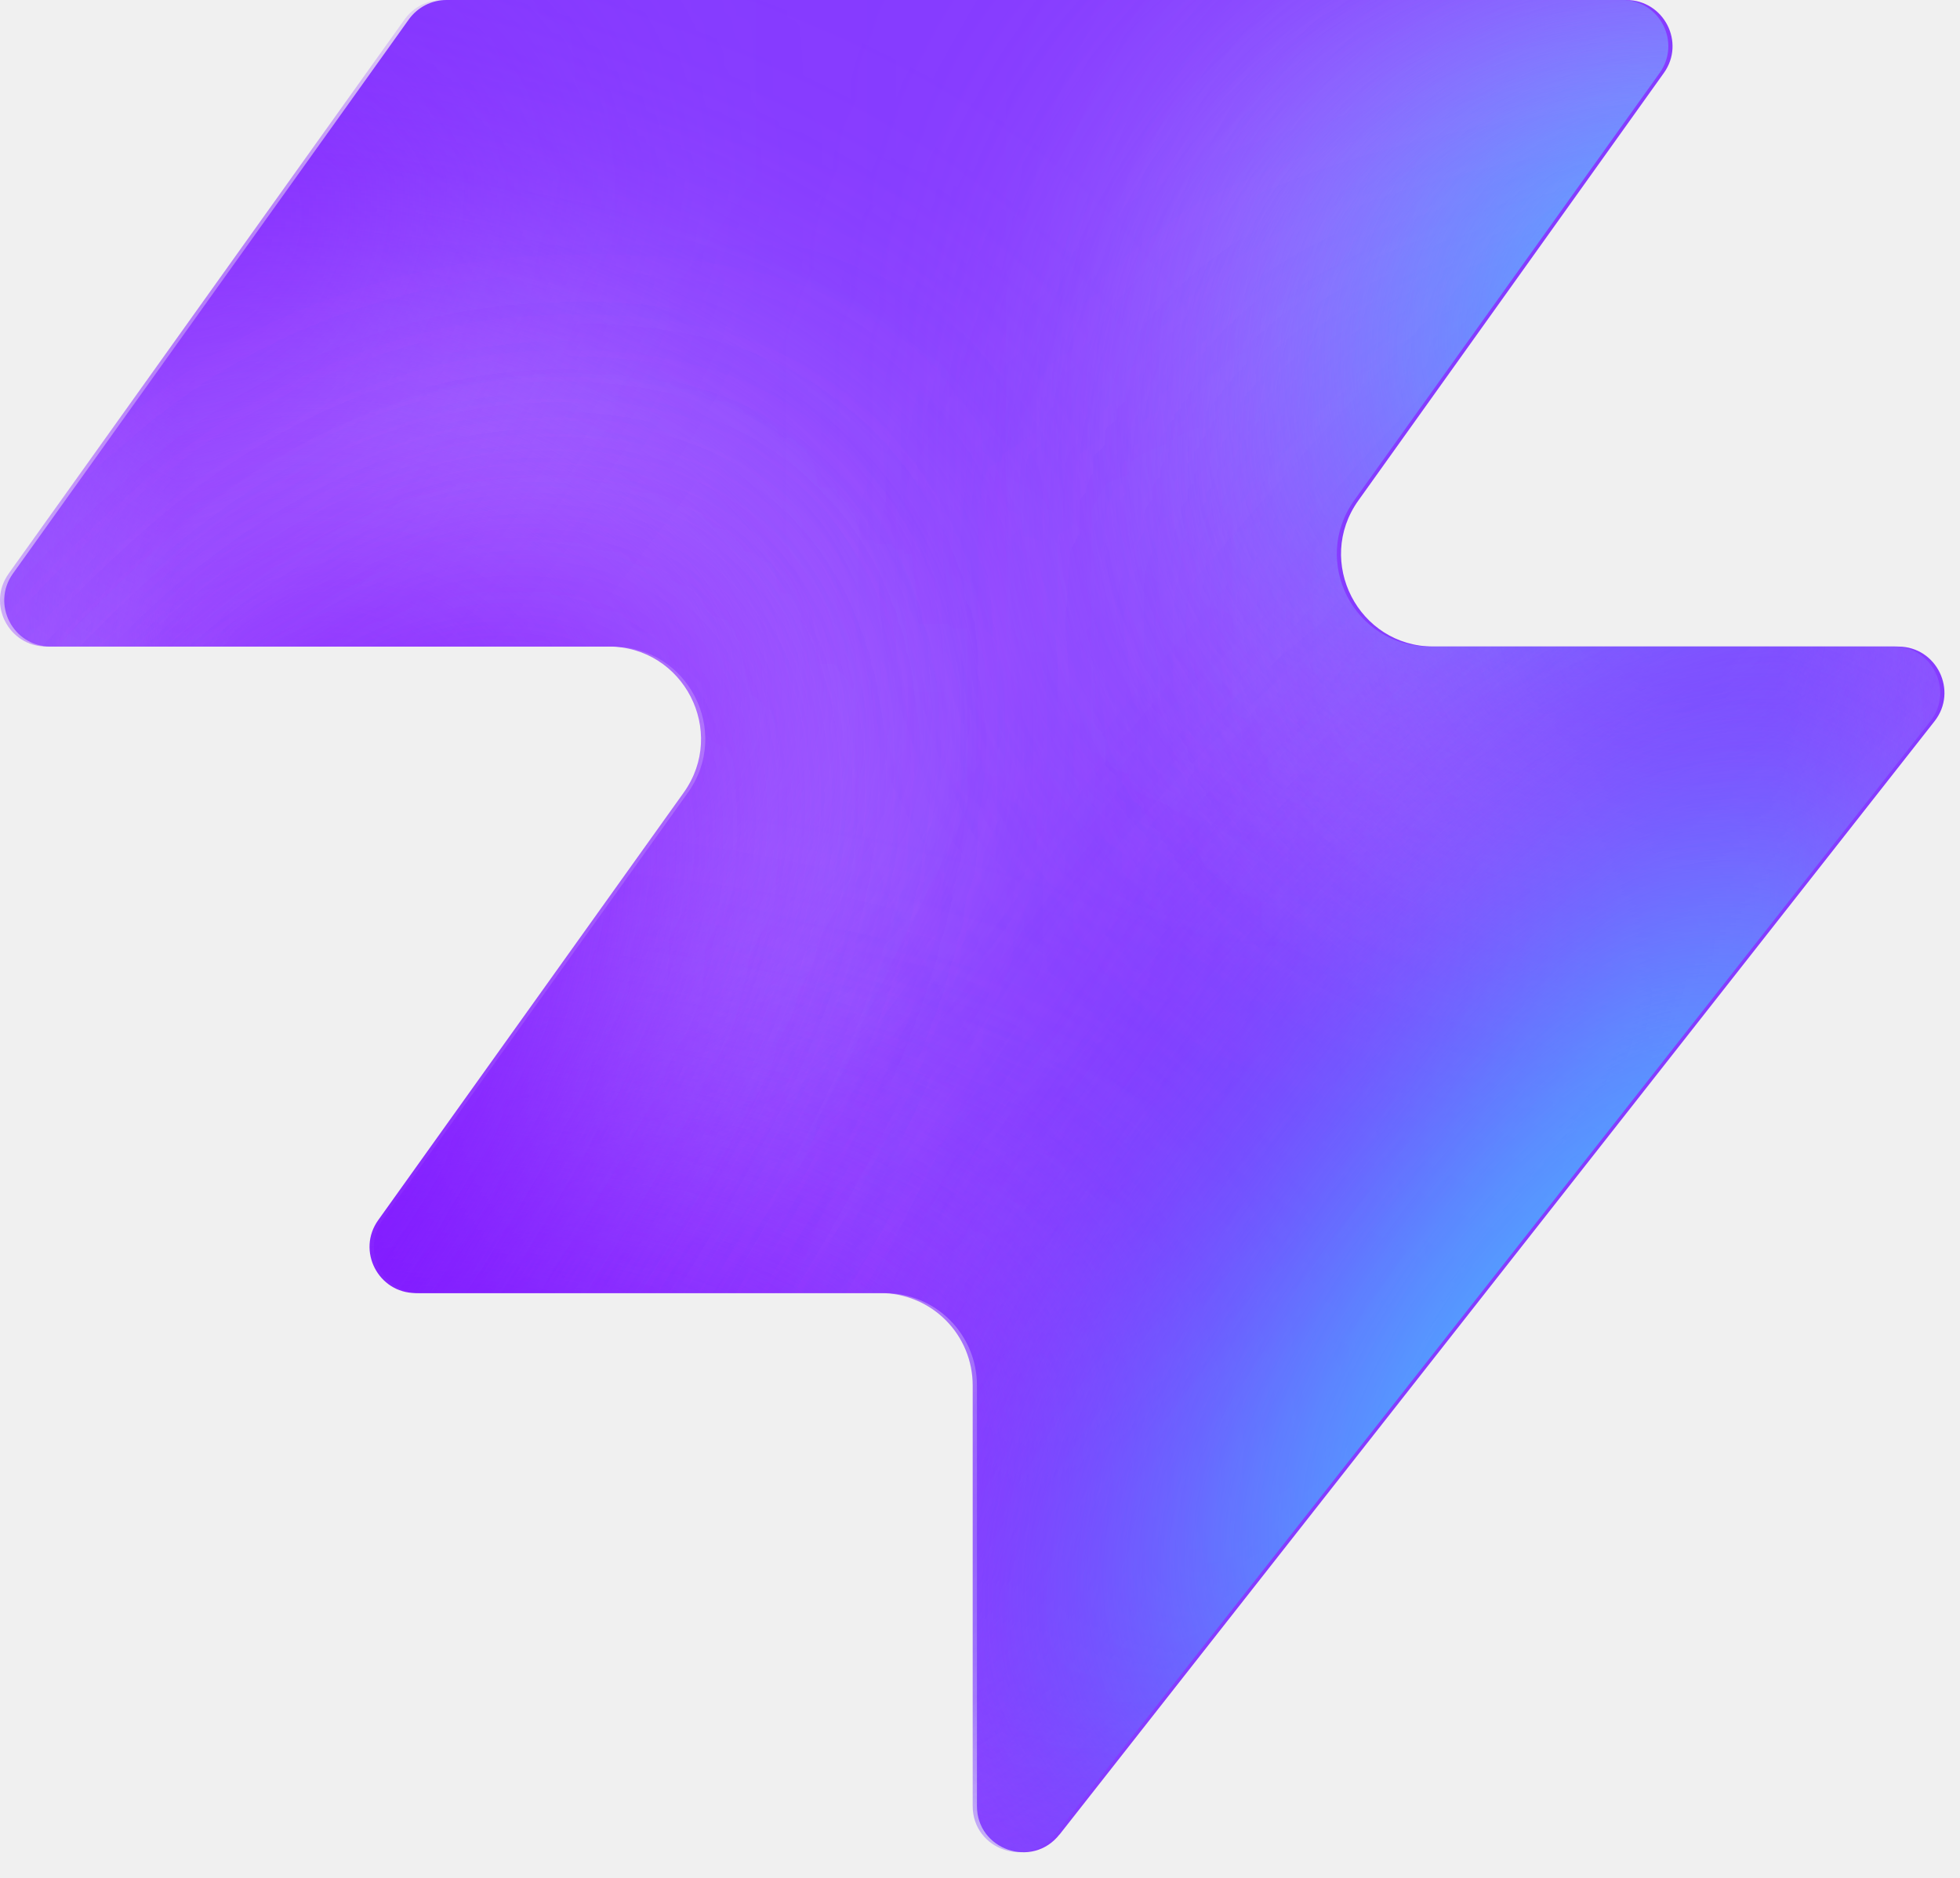
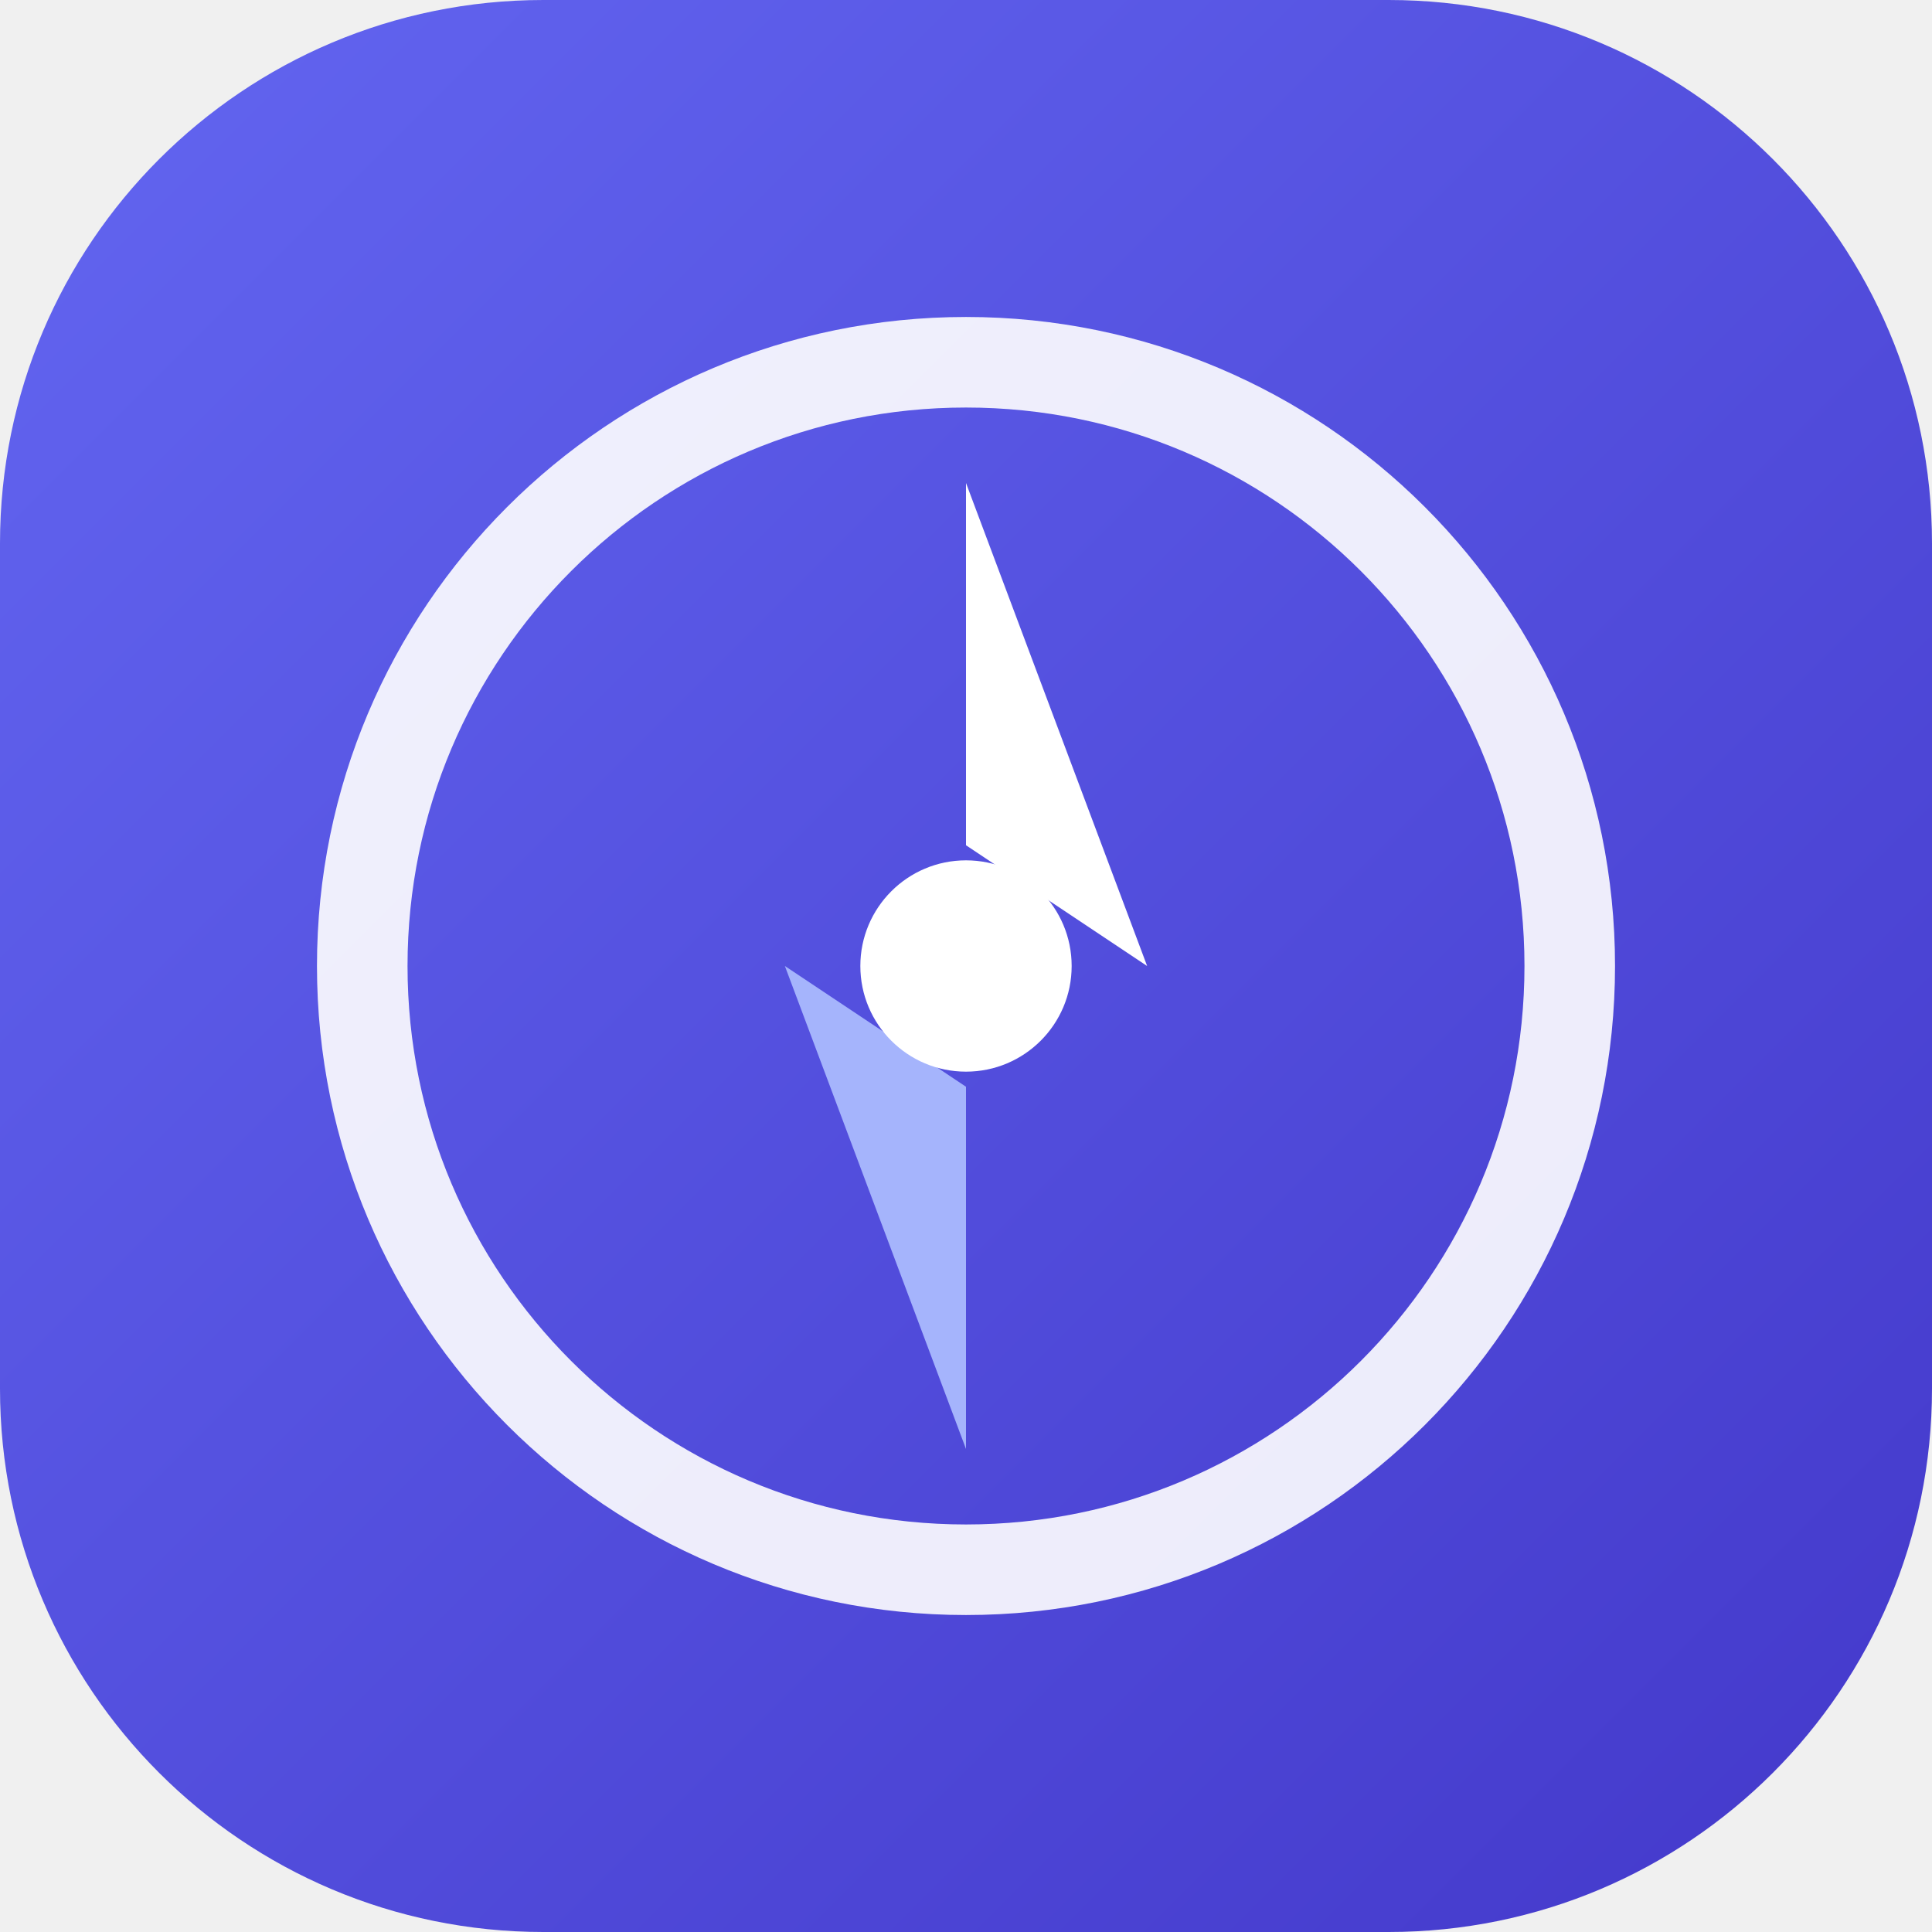
- <svg xmlns="http://www.w3.org/2000/svg" width="48" height="46" fill="none" viewBox="0 0 48 46">
-   <path fill="#863bff" d="M25.946 44.938c-.664.845-2.021.375-2.021-.698V33.937a2.26 2.26 0 0 0-2.262-2.262H10.287c-.92 0-1.456-1.04-.92-1.788l7.48-10.471c1.07-1.497 0-3.578-1.842-3.578H1.237c-.92 0-1.456-1.04-.92-1.788L10.013.474c.214-.297.556-.474.92-.474h28.894c.92 0 1.456 1.04.92 1.788l-7.48 10.471c-1.07 1.498 0 3.579 1.842 3.579h11.377c.943 0 1.473 1.088.89 1.83L25.947 44.94z" style="fill:#863bff;fill:color(display-p3 .525 .23 1);fill-opacity:1" />
-   <mask id="a" width="48" height="46" x="0" y="0" maskUnits="userSpaceOnUse" style="mask-type:alpha">
-     <path fill="#000" d="M25.842 44.938c-.664.844-2.021.375-2.021-.698V33.937a2.26 2.26 0 0 0-2.262-2.262H10.183c-.92 0-1.456-1.04-.92-1.788l7.48-10.471c1.07-1.498 0-3.579-1.842-3.579H1.133c-.92 0-1.456-1.04-.92-1.787L9.91.473c.214-.297.556-.474.92-.474h28.894c.92 0 1.456 1.04.92 1.788l-7.48 10.471c-1.07 1.498 0 3.578 1.842 3.578h11.377c.943 0 1.473 1.088.89 1.832L25.843 44.94z" style="fill:#000;fill-opacity:1" />
-   </mask>
-   <g mask="url(#a)">
-     <g filter="url(#b)">
-       <ellipse cx="5.508" cy="14.704" fill="#ede6ff" rx="5.508" ry="14.704" style="fill:#ede6ff;fill:color(display-p3 .927 .903 1);fill-opacity:1" transform="matrix(.00324 1 1 -.00324 -4.47 31.516)" />
-     </g>
-     <g filter="url(#c)">
-       <ellipse cx="10.399" cy="29.851" fill="#ede6ff" rx="10.399" ry="29.851" style="fill:#ede6ff;fill:color(display-p3 .927 .903 1);fill-opacity:1" transform="matrix(.00324 1 1 -.00324 -39.328 7.883)" />
-     </g>
-     <g filter="url(#d)">
-       <ellipse cx="5.508" cy="30.487" fill="#7e14ff" rx="5.508" ry="30.487" style="fill:#7e14ff;fill:color(display-p3 .492 .077 1);fill-opacity:1" transform="rotate(89.814 -25.913 -14.639)scale(1 -1)" />
-     </g>
-     <g filter="url(#e)">
-       <ellipse cx="5.508" cy="30.599" fill="#7e14ff" rx="5.508" ry="30.599" style="fill:#7e14ff;fill:color(display-p3 .492 .077 1);fill-opacity:1" transform="rotate(89.814 -32.644 -3.334)scale(1 -1)" />
-     </g>
-     <g filter="url(#f)">
-       <ellipse cx="5.508" cy="30.599" fill="#7e14ff" rx="5.508" ry="30.599" style="fill:#7e14ff;fill:color(display-p3 .492 .077 1);fill-opacity:1" transform="matrix(.00324 1 1 -.00324 -34.34 30.47)" />
-     </g>
-     <g filter="url(#g)">
-       <ellipse cx="14.072" cy="22.078" fill="#ede6ff" rx="14.072" ry="22.078" style="fill:#ede6ff;fill:color(display-p3 .927 .903 1);fill-opacity:1" transform="rotate(93.35 24.506 48.493)scale(-1 1)" />
-     </g>
-     <g filter="url(#h)">
-       <ellipse cx="3.47" cy="21.501" fill="#7e14ff" rx="3.47" ry="21.501" style="fill:#7e14ff;fill:color(display-p3 .492 .077 1);fill-opacity:1" transform="rotate(89.009 28.708 47.59)scale(-1 1)" />
-     </g>
-     <g filter="url(#i)">
-       <ellipse cx="3.47" cy="21.501" fill="#7e14ff" rx="3.47" ry="21.501" style="fill:#7e14ff;fill:color(display-p3 .492 .077 1);fill-opacity:1" transform="rotate(89.009 28.708 47.59)scale(-1 1)" />
-     </g>
-     <g filter="url(#j)">
-       <ellipse cx=".387" cy="8.972" fill="#7e14ff" rx="4.407" ry="29.108" style="fill:#7e14ff;fill:color(display-p3 .492 .077 1);fill-opacity:1" transform="rotate(39.51 .387 8.972)" />
-     </g>
-     <g filter="url(#k)">
-       <ellipse cx="47.523" cy="-6.092" fill="#7e14ff" rx="4.407" ry="29.108" style="fill:#7e14ff;fill:color(display-p3 .492 .077 1);fill-opacity:1" transform="rotate(37.892 47.523 -6.092)" />
-     </g>
-     <g filter="url(#l)">
-       <ellipse cx="41.412" cy="6.333" fill="#47bfff" rx="5.971" ry="9.665" style="fill:#47bfff;fill:color(display-p3 .28 .748 1);fill-opacity:1" transform="rotate(37.892 41.412 6.333)" />
-     </g>
-     <g filter="url(#m)">
-       <ellipse cx="-1.879" cy="38.332" fill="#7e14ff" rx="4.407" ry="29.108" style="fill:#7e14ff;fill:color(display-p3 .492 .077 1);fill-opacity:1" transform="rotate(37.892 -1.88 38.332)" />
-     </g>
-     <g filter="url(#n)">
-       <ellipse cx="-1.879" cy="38.332" fill="#7e14ff" rx="4.407" ry="29.108" style="fill:#7e14ff;fill:color(display-p3 .492 .077 1);fill-opacity:1" transform="rotate(37.892 -1.88 38.332)" />
-     </g>
-     <g filter="url(#o)">
-       <ellipse cx="35.651" cy="29.907" fill="#7e14ff" rx="4.407" ry="29.108" style="fill:#7e14ff;fill:color(display-p3 .492 .077 1);fill-opacity:1" transform="rotate(37.892 35.651 29.907)" />
-     </g>
-     <g filter="url(#p)">
-       <ellipse cx="38.418" cy="32.4" fill="#47bfff" rx="5.971" ry="15.297" style="fill:#47bfff;fill:color(display-p3 .28 .748 1);fill-opacity:1" transform="rotate(37.892 38.418 32.4)" />
-     </g>
-   </g>
+ <svg xmlns="http://www.w3.org/2000/svg" viewBox="0 0 64 64" width="64" height="64">
  <defs>
-     <filter id="b" width="60.045" height="41.654" x="-19.77" y="16.149" color-interpolation-filters="sRGB" filterUnits="userSpaceOnUse">
-       <feFlood flood-opacity="0" result="BackgroundImageFix" />
-       <feBlend in="SourceGraphic" in2="BackgroundImageFix" result="shape" />
-       <feGaussianBlur result="effect1_foregroundBlur_2002_17158" stdDeviation="7.659" />
-     </filter>
-     <filter id="c" width="90.34" height="51.437" x="-54.613" y="-7.533" color-interpolation-filters="sRGB" filterUnits="userSpaceOnUse">
-       <feFlood flood-opacity="0" result="BackgroundImageFix" />
-       <feBlend in="SourceGraphic" in2="BackgroundImageFix" result="shape" />
-       <feGaussianBlur result="effect1_foregroundBlur_2002_17158" stdDeviation="7.659" />
-     </filter>
-     <filter id="d" width="79.355" height="29.4" x="-49.64" y="2.03" color-interpolation-filters="sRGB" filterUnits="userSpaceOnUse">
-       <feFlood flood-opacity="0" result="BackgroundImageFix" />
-       <feBlend in="SourceGraphic" in2="BackgroundImageFix" result="shape" />
-       <feGaussianBlur result="effect1_foregroundBlur_2002_17158" stdDeviation="4.596" />
-     </filter>
-     <filter id="e" width="79.579" height="29.4" x="-45.045" y="20.029" color-interpolation-filters="sRGB" filterUnits="userSpaceOnUse">
-       <feFlood flood-opacity="0" result="BackgroundImageFix" />
-       <feBlend in="SourceGraphic" in2="BackgroundImageFix" result="shape" />
-       <feGaussianBlur result="effect1_foregroundBlur_2002_17158" stdDeviation="4.596" />
-     </filter>
-     <filter id="f" width="79.579" height="29.4" x="-43.513" y="21.178" color-interpolation-filters="sRGB" filterUnits="userSpaceOnUse">
-       <feFlood flood-opacity="0" result="BackgroundImageFix" />
-       <feBlend in="SourceGraphic" in2="BackgroundImageFix" result="shape" />
-       <feGaussianBlur result="effect1_foregroundBlur_2002_17158" stdDeviation="4.596" />
-     </filter>
-     <filter id="g" width="74.749" height="58.852" x="15.756" y="-17.901" color-interpolation-filters="sRGB" filterUnits="userSpaceOnUse">
-       <feFlood flood-opacity="0" result="BackgroundImageFix" />
-       <feBlend in="SourceGraphic" in2="BackgroundImageFix" result="shape" />
-       <feGaussianBlur result="effect1_foregroundBlur_2002_17158" stdDeviation="7.659" />
-     </filter>
-     <filter id="h" width="61.377" height="25.362" x="23.548" y="2.284" color-interpolation-filters="sRGB" filterUnits="userSpaceOnUse">
-       <feFlood flood-opacity="0" result="BackgroundImageFix" />
-       <feBlend in="SourceGraphic" in2="BackgroundImageFix" result="shape" />
-       <feGaussianBlur result="effect1_foregroundBlur_2002_17158" stdDeviation="4.596" />
-     </filter>
-     <filter id="i" width="61.377" height="25.362" x="23.548" y="2.284" color-interpolation-filters="sRGB" filterUnits="userSpaceOnUse">
-       <feFlood flood-opacity="0" result="BackgroundImageFix" />
-       <feBlend in="SourceGraphic" in2="BackgroundImageFix" result="shape" />
-       <feGaussianBlur result="effect1_foregroundBlur_2002_17158" stdDeviation="4.596" />
-     </filter>
-     <filter id="j" width="56.045" height="63.649" x="-27.636" y="-22.853" color-interpolation-filters="sRGB" filterUnits="userSpaceOnUse">
-       <feFlood flood-opacity="0" result="BackgroundImageFix" />
-       <feBlend in="SourceGraphic" in2="BackgroundImageFix" result="shape" />
-       <feGaussianBlur result="effect1_foregroundBlur_2002_17158" stdDeviation="4.596" />
-     </filter>
-     <filter id="k" width="54.814" height="64.646" x="20.116" y="-38.415" color-interpolation-filters="sRGB" filterUnits="userSpaceOnUse">
-       <feFlood flood-opacity="0" result="BackgroundImageFix" />
-       <feBlend in="SourceGraphic" in2="BackgroundImageFix" result="shape" />
-       <feGaussianBlur result="effect1_foregroundBlur_2002_17158" stdDeviation="4.596" />
-     </filter>
-     <filter id="l" width="33.541" height="35.313" x="24.641" y="-11.323" color-interpolation-filters="sRGB" filterUnits="userSpaceOnUse">
-       <feFlood flood-opacity="0" result="BackgroundImageFix" />
-       <feBlend in="SourceGraphic" in2="BackgroundImageFix" result="shape" />
-       <feGaussianBlur result="effect1_foregroundBlur_2002_17158" stdDeviation="4.596" />
-     </filter>
-     <filter id="m" width="54.814" height="64.646" x="-29.286" y="6.009" color-interpolation-filters="sRGB" filterUnits="userSpaceOnUse">
-       <feFlood flood-opacity="0" result="BackgroundImageFix" />
-       <feBlend in="SourceGraphic" in2="BackgroundImageFix" result="shape" />
-       <feGaussianBlur result="effect1_foregroundBlur_2002_17158" stdDeviation="4.596" />
-     </filter>
-     <filter id="n" width="54.814" height="64.646" x="-29.286" y="6.009" color-interpolation-filters="sRGB" filterUnits="userSpaceOnUse">
-       <feFlood flood-opacity="0" result="BackgroundImageFix" />
-       <feBlend in="SourceGraphic" in2="BackgroundImageFix" result="shape" />
-       <feGaussianBlur result="effect1_foregroundBlur_2002_17158" stdDeviation="4.596" />
-     </filter>
-     <filter id="o" width="54.814" height="64.646" x="8.244" y="-2.416" color-interpolation-filters="sRGB" filterUnits="userSpaceOnUse">
-       <feFlood flood-opacity="0" result="BackgroundImageFix" />
-       <feBlend in="SourceGraphic" in2="BackgroundImageFix" result="shape" />
-       <feGaussianBlur result="effect1_foregroundBlur_2002_17158" stdDeviation="4.596" />
-     </filter>
-     <filter id="p" width="39.409" height="43.623" x="18.713" y="10.588" color-interpolation-filters="sRGB" filterUnits="userSpaceOnUse">
-       <feFlood flood-opacity="0" result="BackgroundImageFix" />
-       <feBlend in="SourceGraphic" in2="BackgroundImageFix" result="shape" />
-       <feGaussianBlur result="effect1_foregroundBlur_2002_17158" stdDeviation="4.596" />
-     </filter>
+     <linearGradient id="faviconGrad" x1="0%" y1="0%" x2="100%" y2="100%">
+       <stop offset="0%" stop-color="#6366f1" />
+       <stop offset="100%" stop-color="#4338ca" />
+     </linearGradient>
  </defs>
+   <rect width="64" height="64" rx="18" fill="url(#faviconGrad)" />
+   <circle cx="32" cy="32" r="20" fill="none" stroke="#ffffff" stroke-width="3" opacity="0.9" />
+   <polygon points="32,16 38,32 32,28" fill="#ffffff" />
+   <polygon points="32,48 26,32 32,36" fill="#a5b4fc" />
+   <circle cx="32" cy="32" r="3.5" fill="#ffffff" />
</svg>
